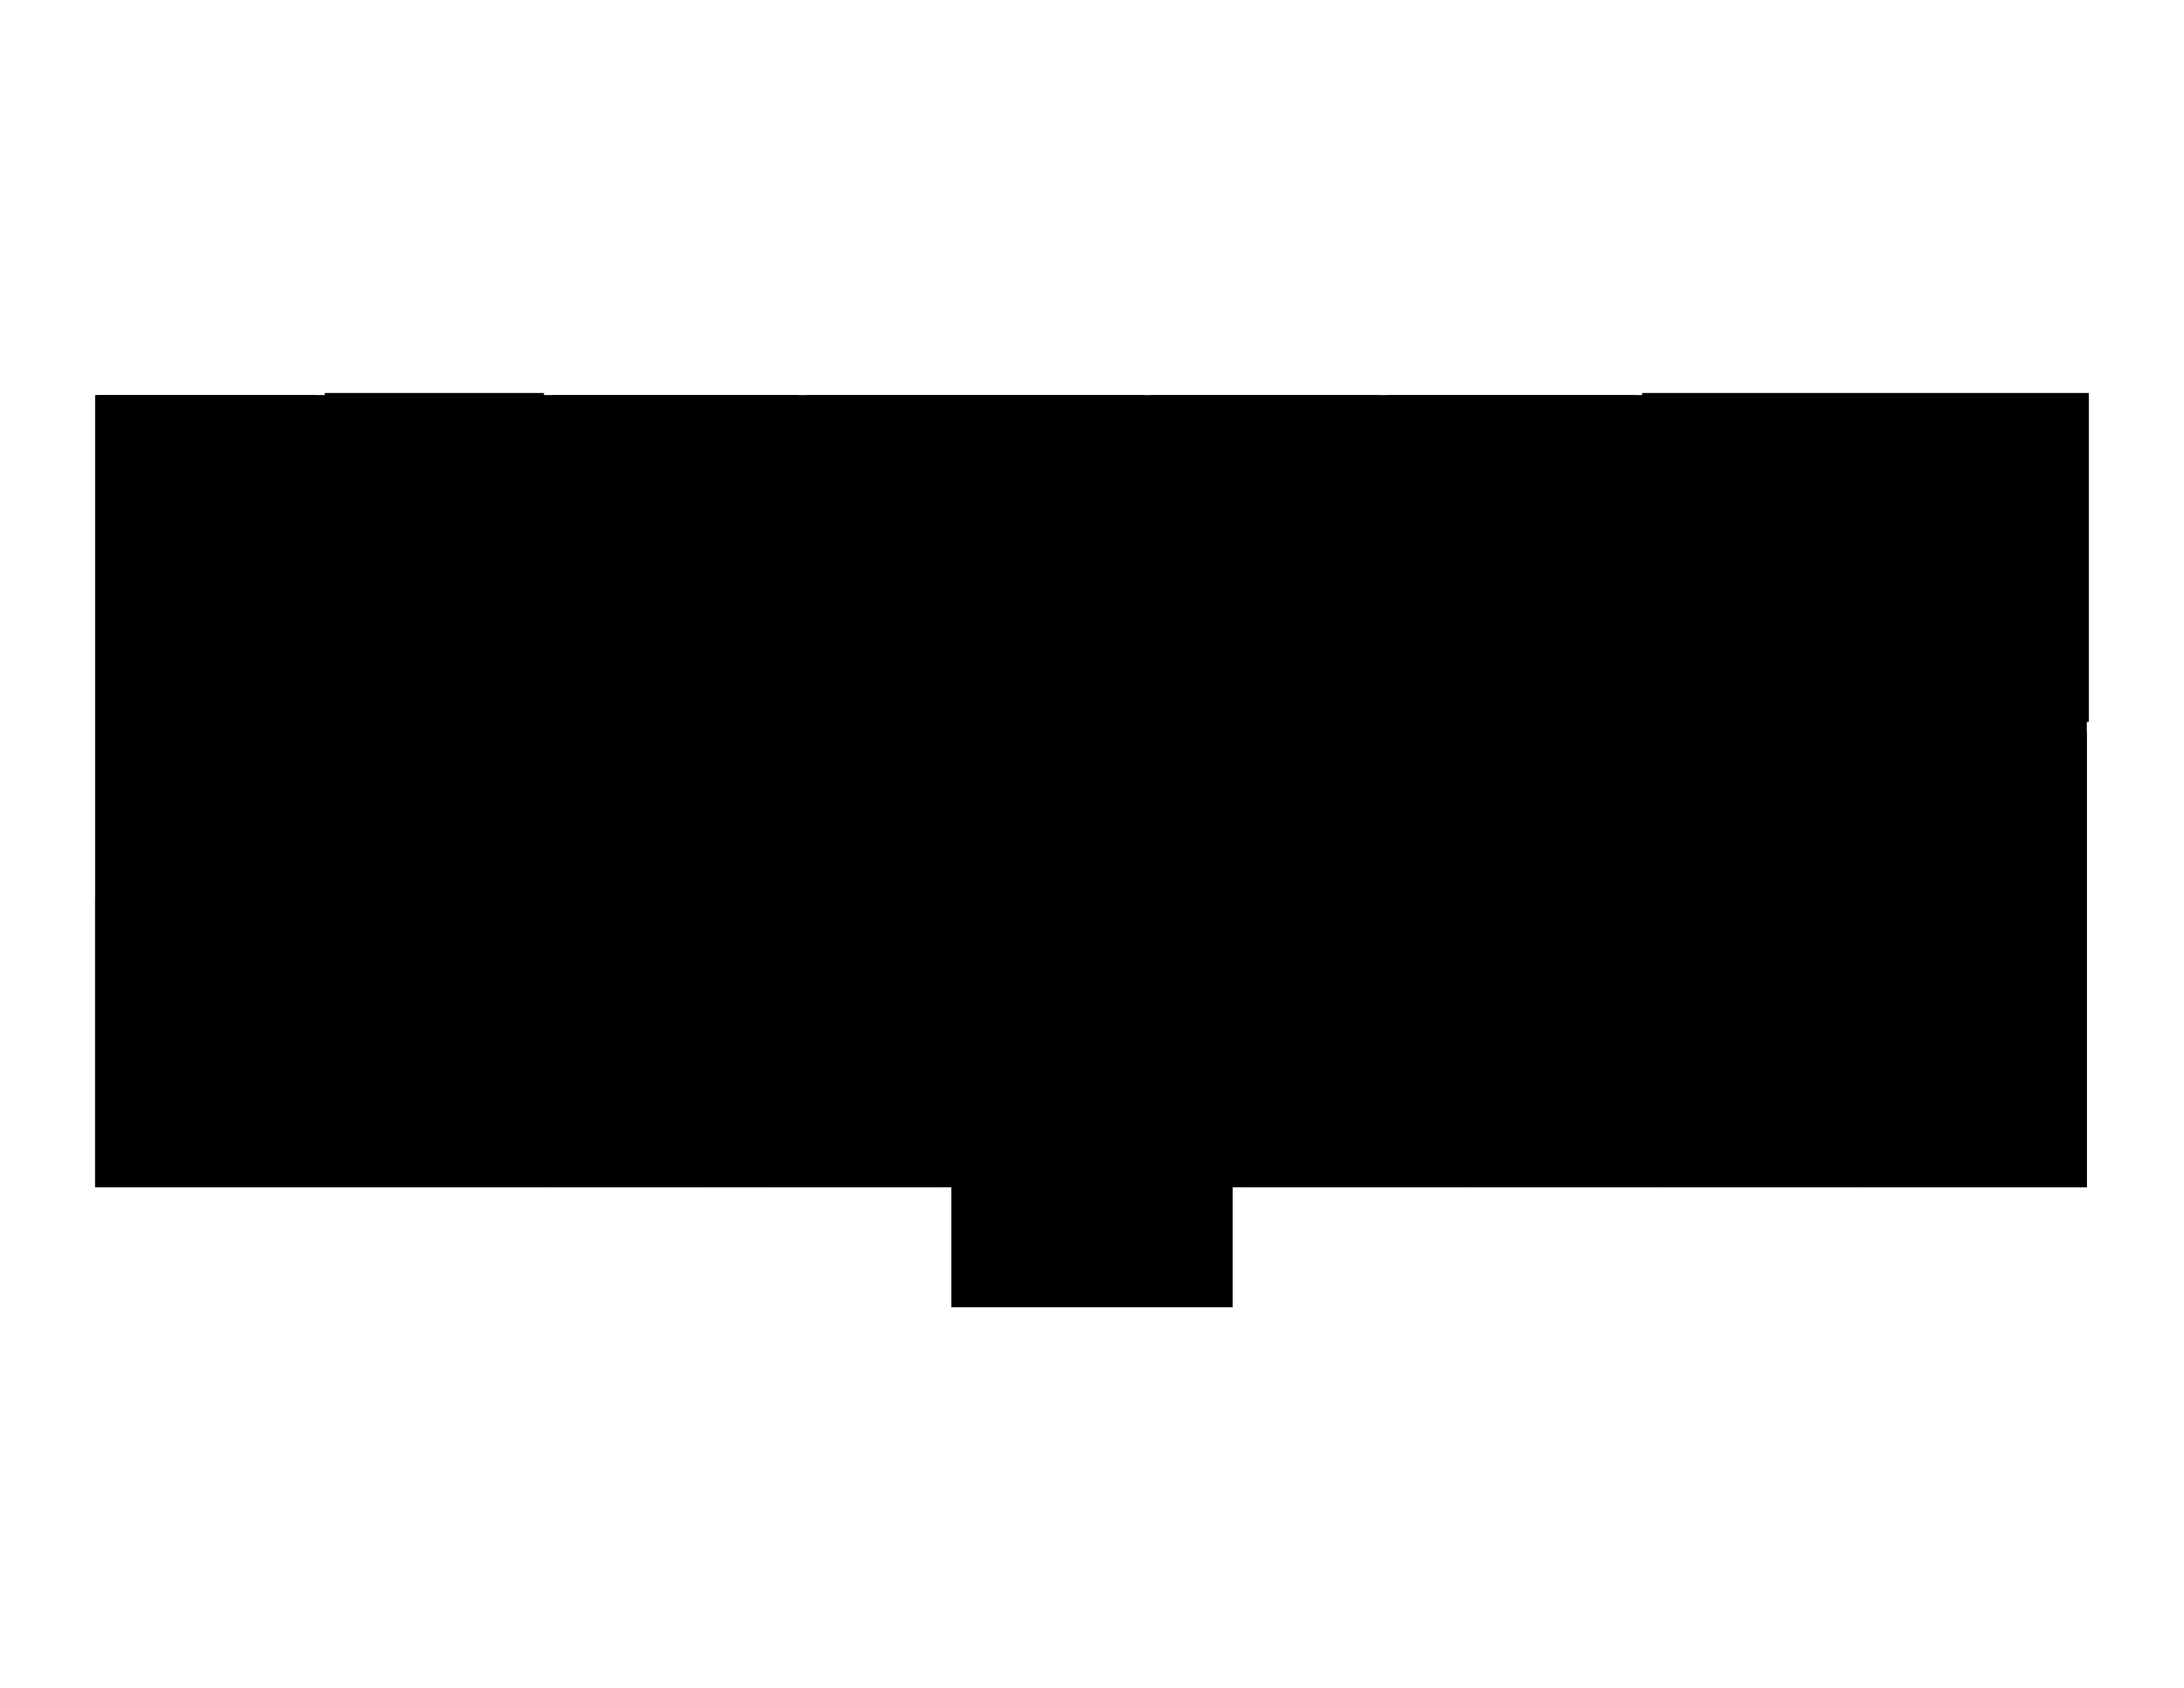
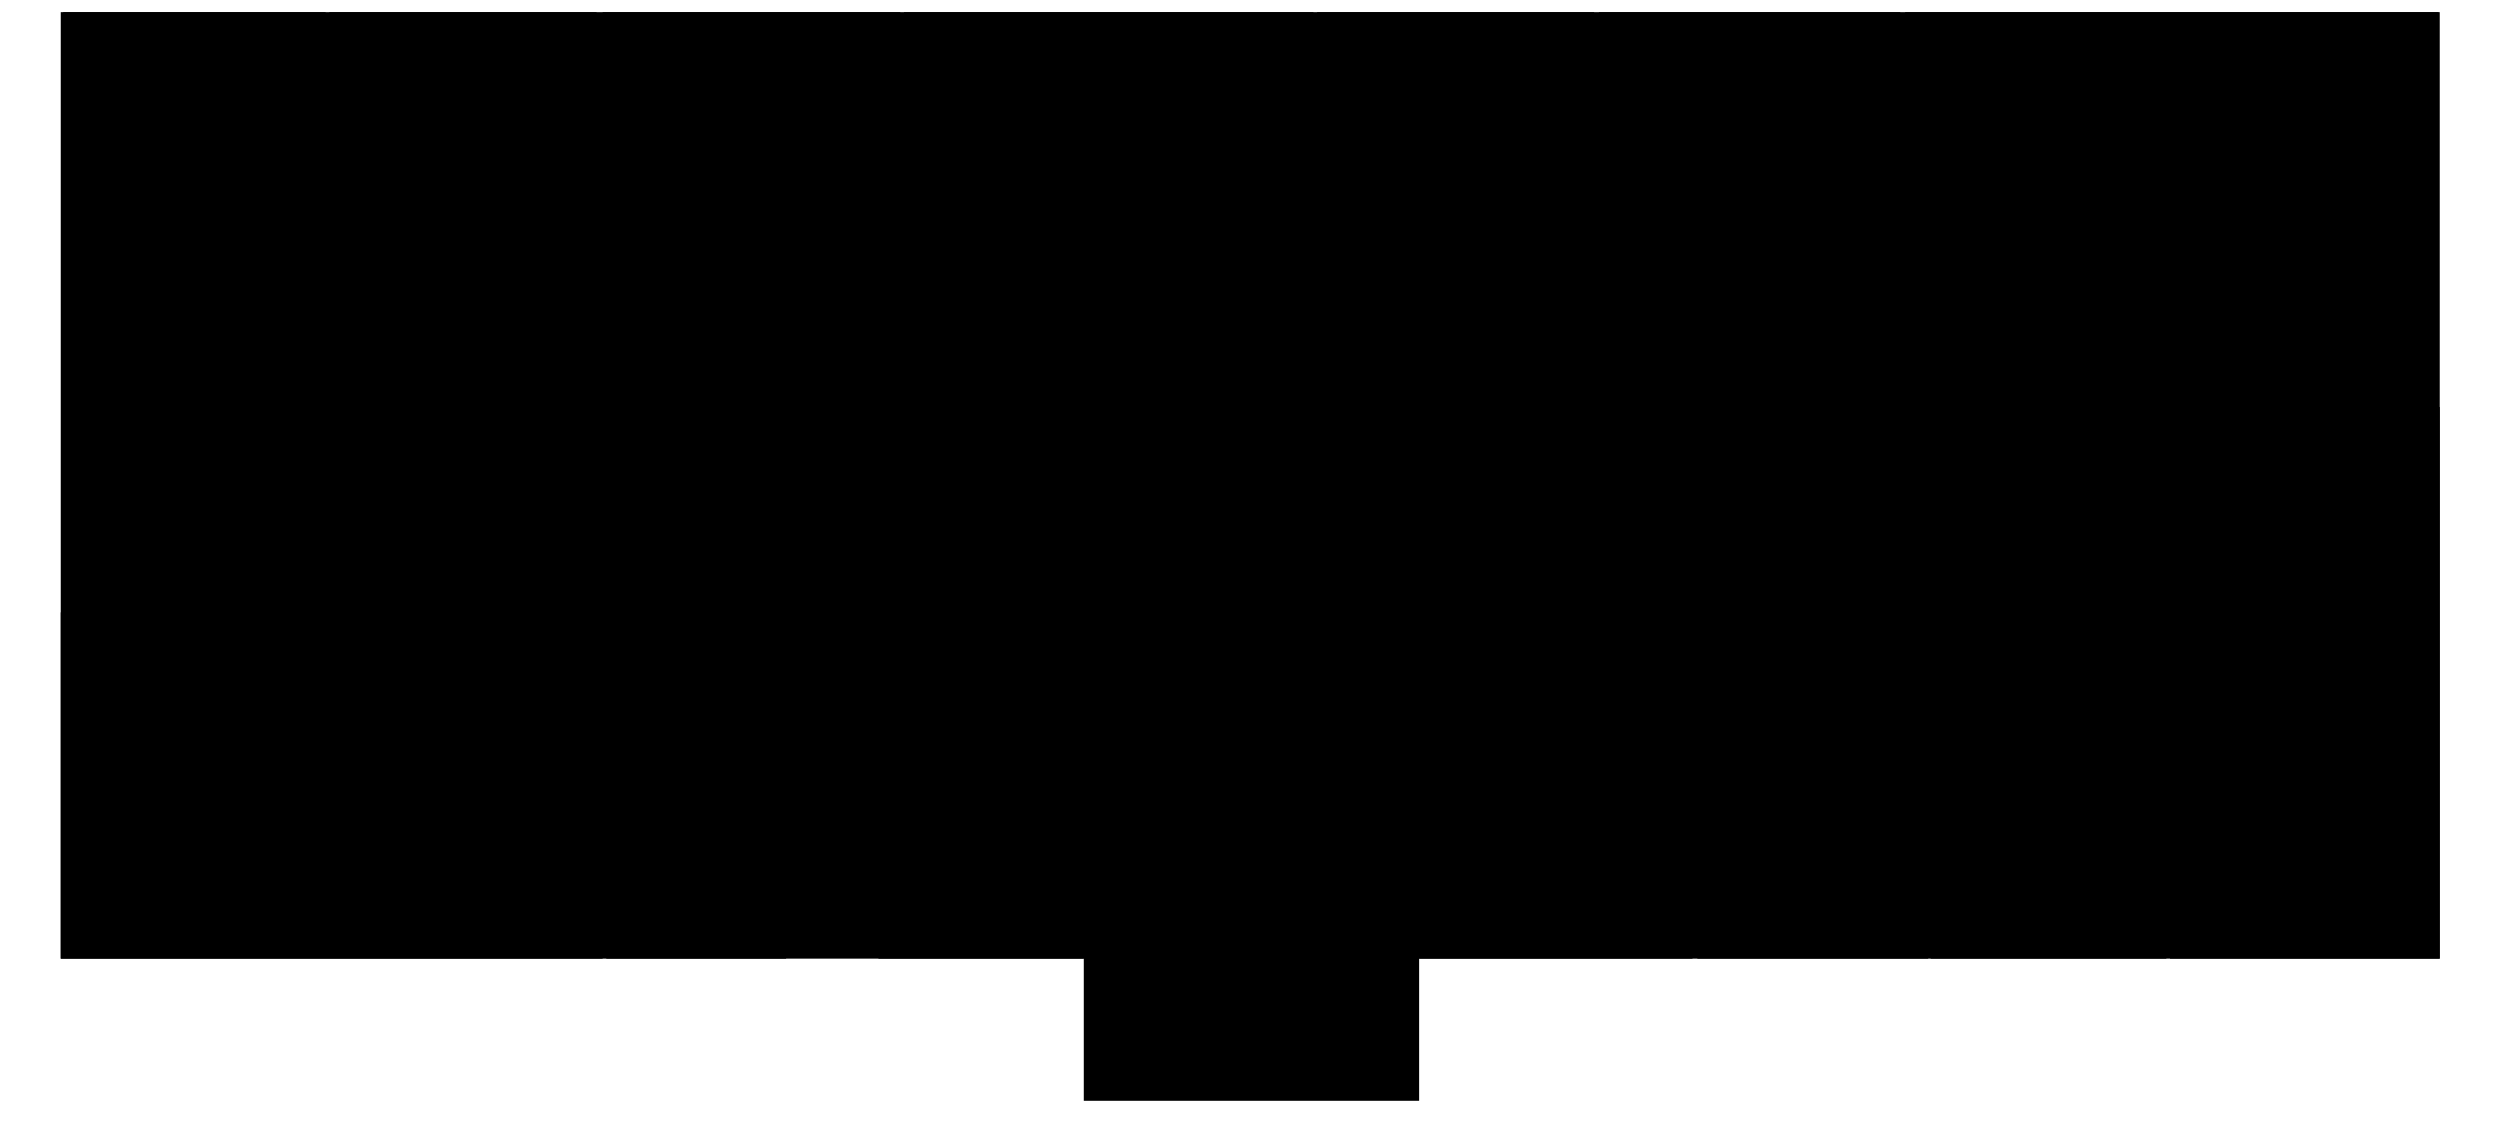
- <svg xmlns="http://www.w3.org/2000/svg" version="1.1" id="svg1" viewBox="0 0 1056 816">
-   <path d="M46 191v383h414v58h136v-58h413V191Z" id="floor" />
-   <path d="M47 191v239h106V191Z" id="_209B" />
-   <path d="M157 191v158h106V190H157Z" id="_209A" />
-   <path d="M267 191v158h119V191Z" id="_208" />
-   <path d="M390 191v158h163V191Z" id="_207" />
-   <path d="M556 191v158h111V191Z" id="_207A" />
-   <path d="M671 191v158h120V191H671Z" id="_206" />
-   <path d="M900 354v220h109V354Z" id="204" />
-   <path d="M805 416v158h91V416Z" id="203" />
-   <path d="M711 416v158h90V416Z" id="202" />
-   <path d="M371 448v126h83V448h-83z" id="_211" />
-   <path d="M267 416v158h72v-6h-6V416h-66z" id="_210" />
-   <path d="M46 434v140h217V434z" id="_209" />
-   <path d="M794 191v158h216V190H794Z" id="_205" />
-   <path d="M602 416v158h105V416Z" id="_201" />
+ <svg xmlns="http://www.w3.org/2000/svg" version="1.1" id="svg1" viewBox="-50 -10 2057.6 926.4">
+   <path d="M0 0v779h842v117h276V779h840V0Z" id="floor" />
+   <path d="M2 0v490h216V0Z" id="_209B" />
+   <path d="M221 2v319h220V0H221Z" id="_209A" />
+   <path d="M446 0v321h245V0Z" id="_208" />
+   <path d="M694 0v321h337V0Z" id="_207" />
+   <path d="M1034 0v321h228V0Z" id="_207A" />
+   <path d="M1266 0v321h248V0Z" id="_206" />
+   <path d="M1736 325v454h222V325Z" id="_204" />
+   <path d="M1539 457v322h194V457Z" id="_203" />
+   <path d="M673 522v257h169V522Z" id="_211" />
+   <path d="M449 457v322h148V457z" id="_210" />
+   <path d="M0 494v285h446V494Z" id="_209" />
+   <path d="M1518 2v319h439V0h-439z" id="_205" />
+   <path d="M1118 457v322h225V457Z" id="_201" />
+   <path d="M1347 457v322h190V457Z" id="_202" />
</svg>
